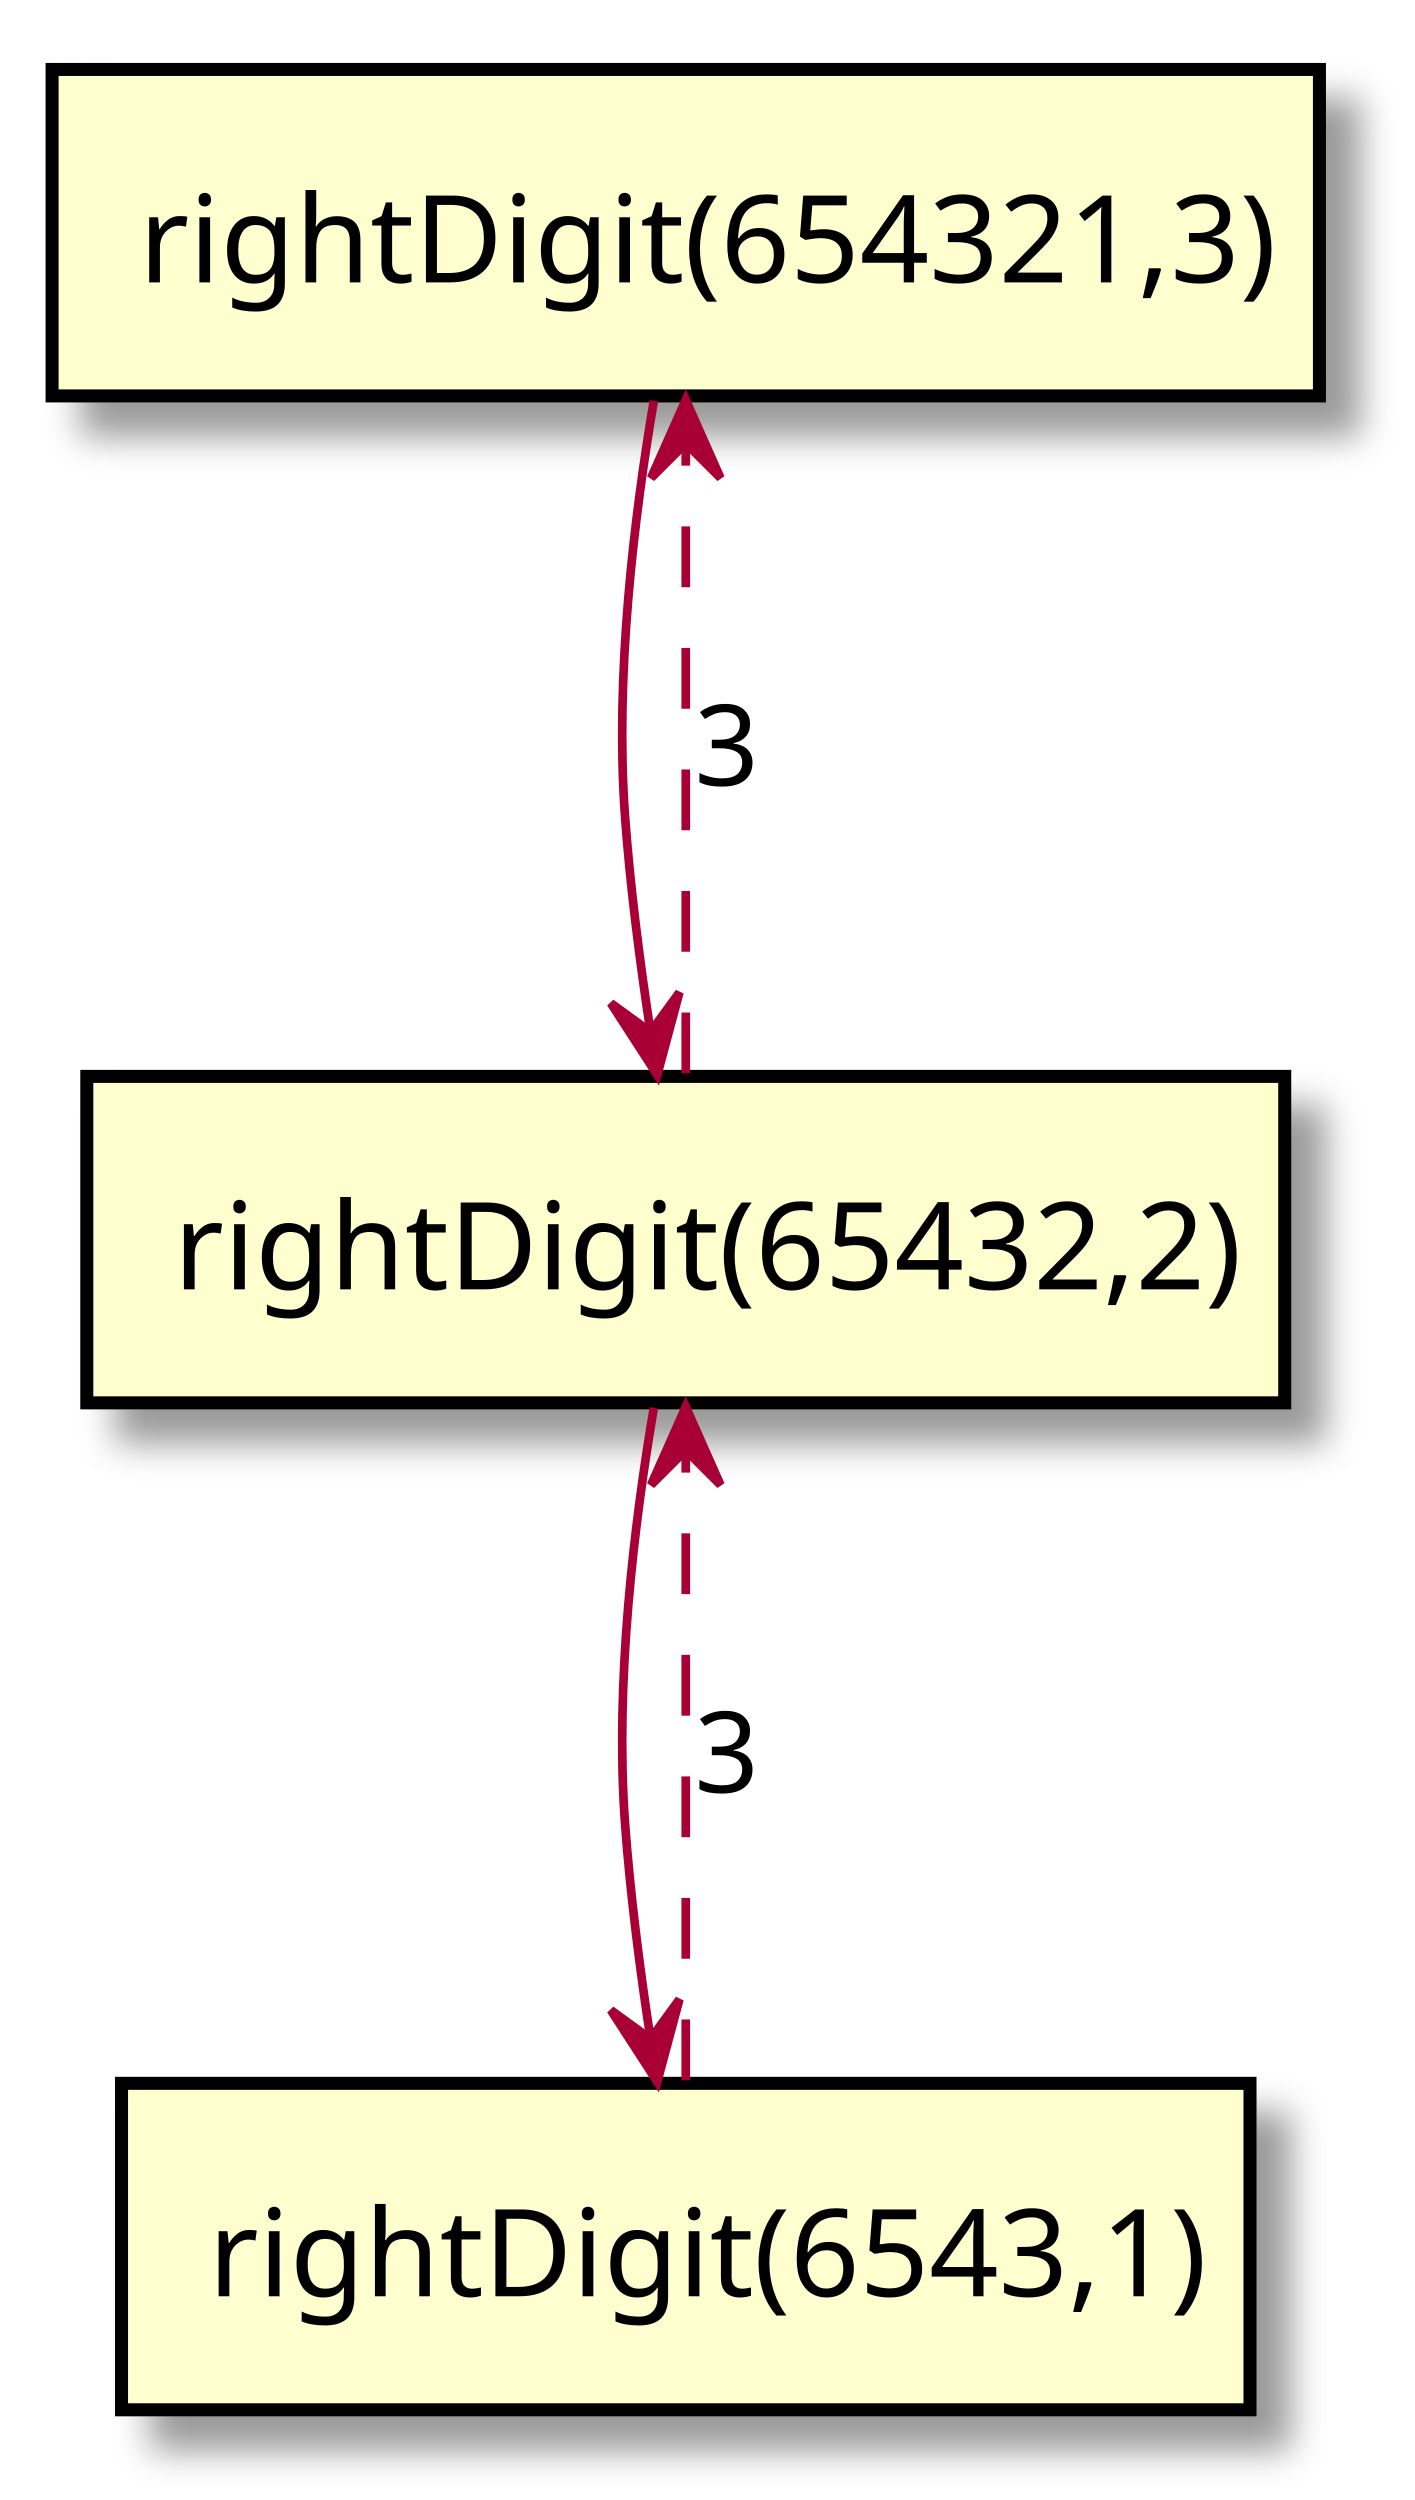
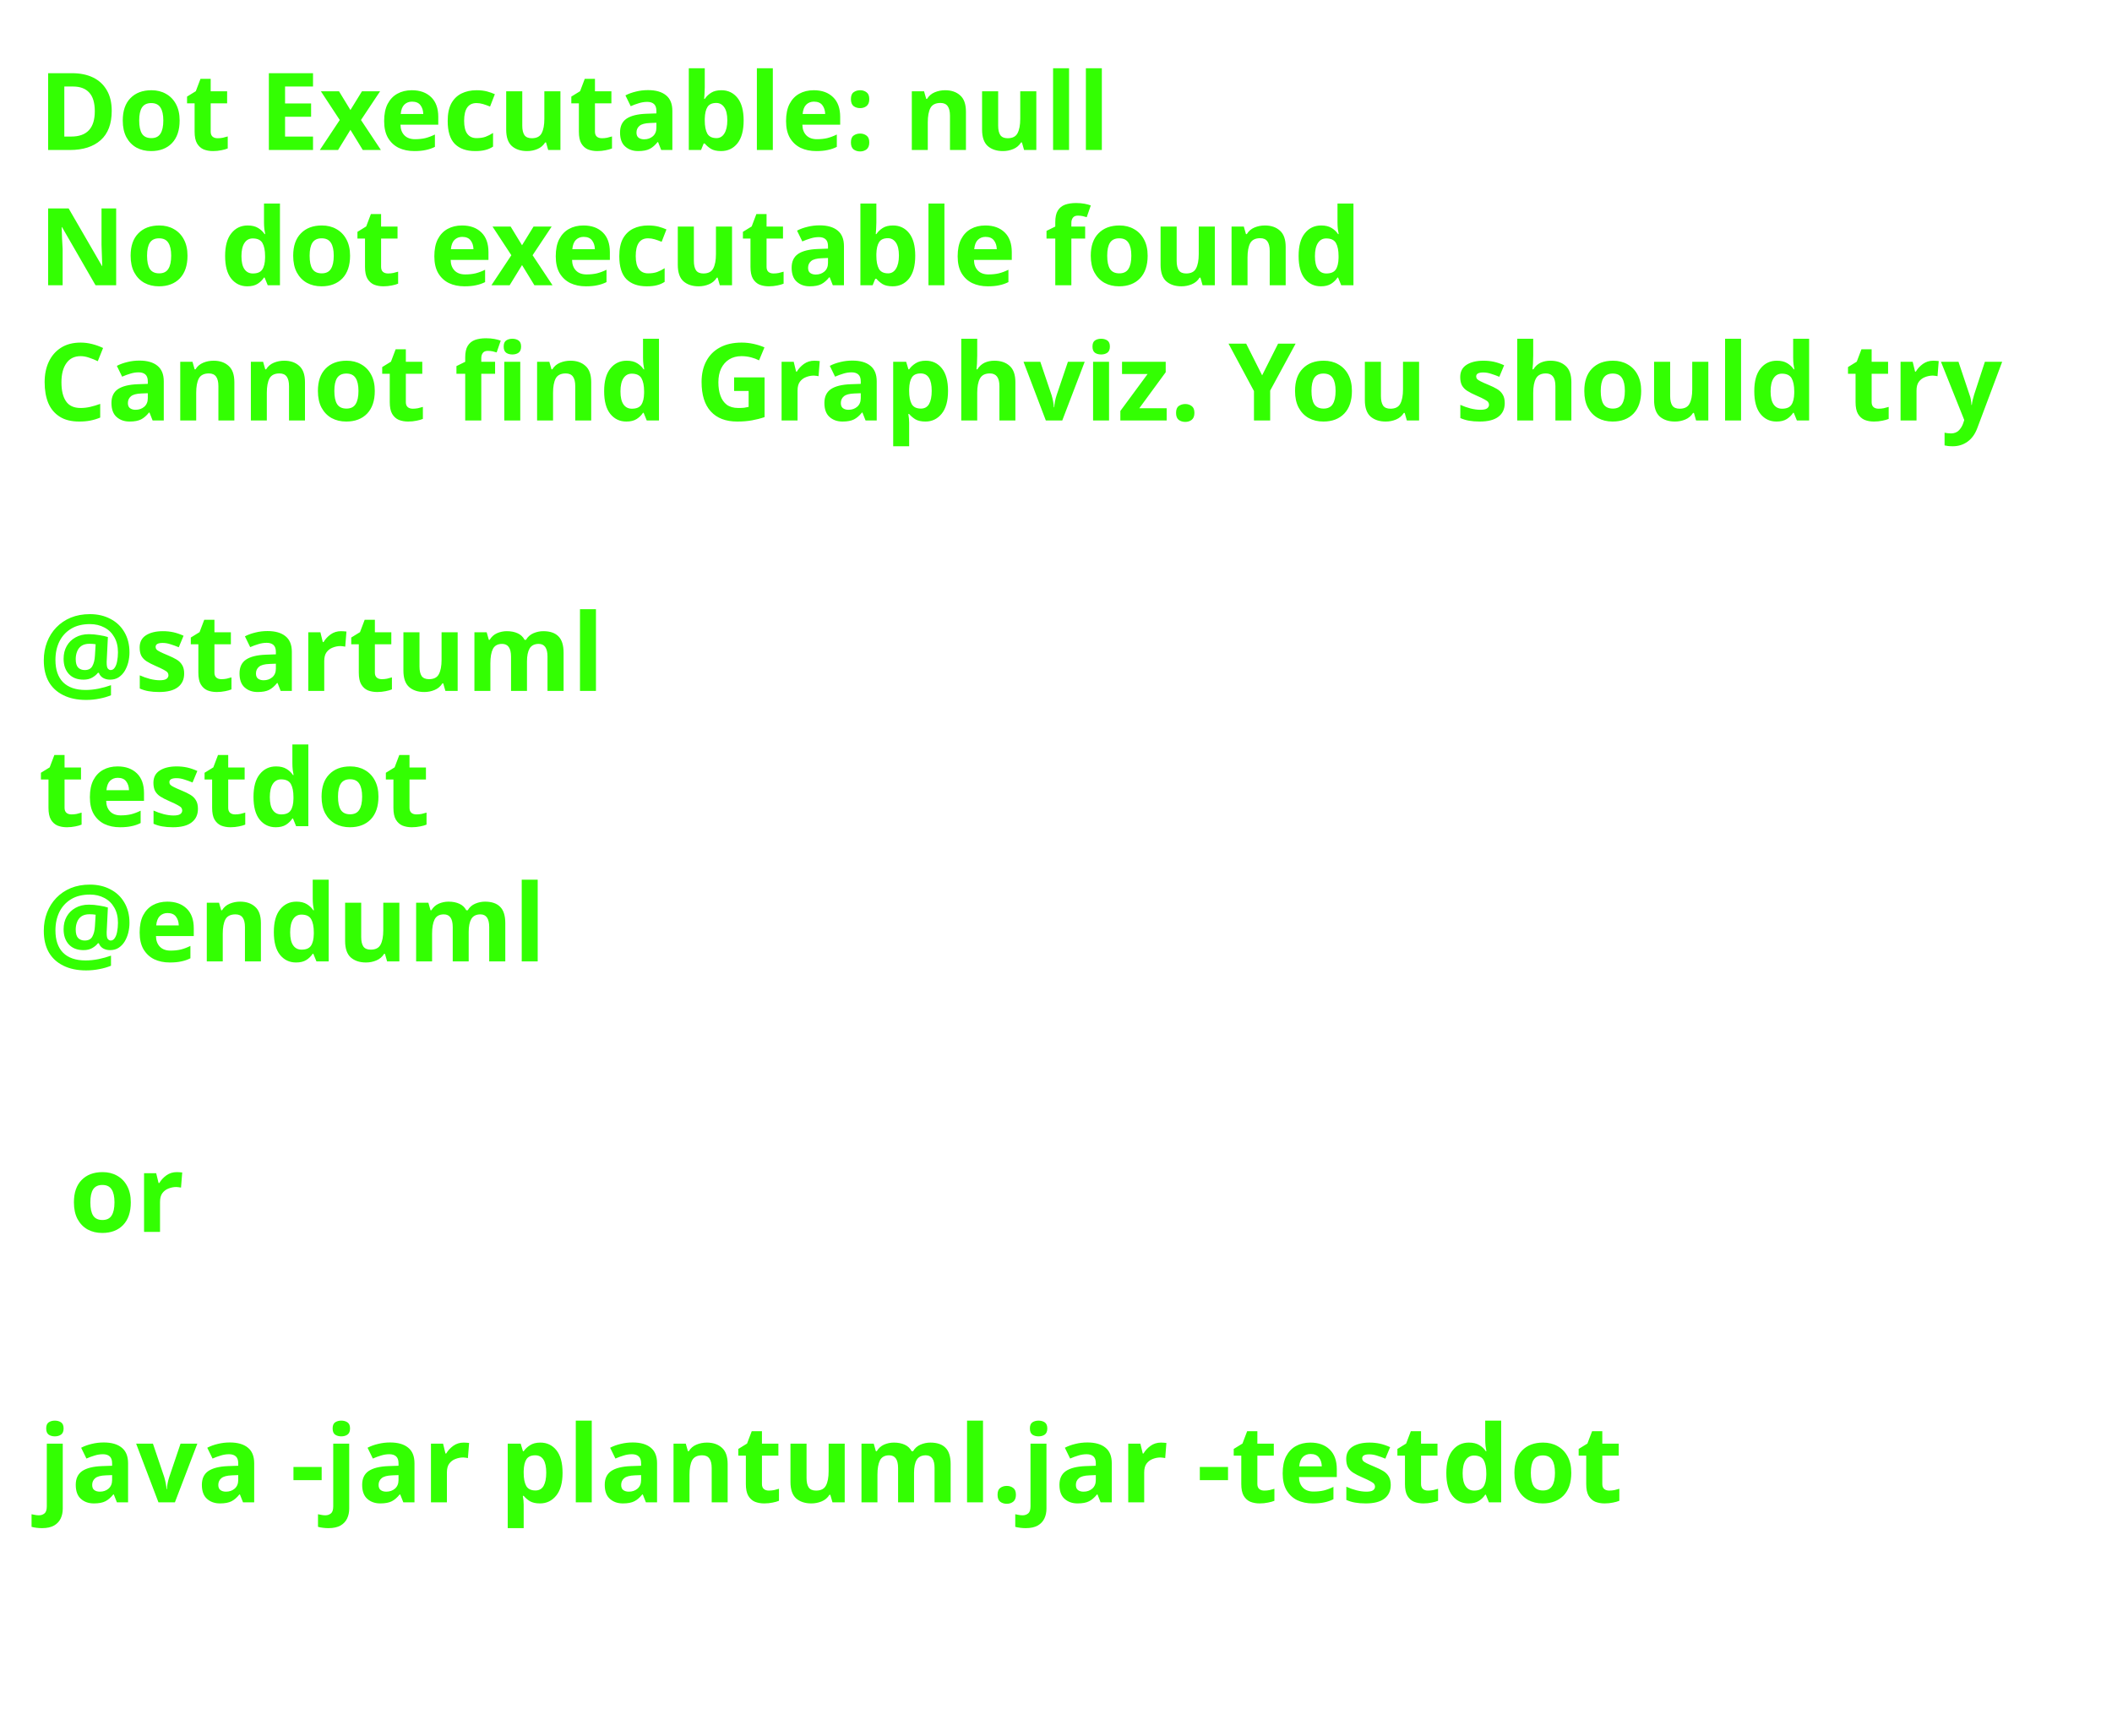
- <svg xmlns="http://www.w3.org/2000/svg" contentScriptType="application/ecmascript" contentStyleType="text/css" height="288px" preserveAspectRatio="none" style="width:163px;height:288px;" version="1.1" viewBox="0 0 163 288" width="163px" zoomAndPan="magnify">
-   <defs>
-     <filter height="300%" id="fyuj7ry7dzilf" width="300%" x="-1" y="-1">
-       <feGaussianBlur result="blurOut" stdDeviation="2.0" />
-       <feColorMatrix in="blurOut" result="blurOut2" type="matrix" values="0 0 0 0 0 0 0 0 0 0 0 0 0 0 0 0 0 0 .4 0" />
-       <feOffset dx="4.0" dy="4.0" in="blurOut2" result="blurOut3" />
-       <feBlend in="SourceGraphic" in2="blurOut3" mode="normal" />
-     </filter>
-   </defs>
+ <svg xmlns="http://www.w3.org/2000/svg" contentScriptType="application/ecmascript" contentStyleType="text/css" height="226px" preserveAspectRatio="none" style="width:275px;height:226px;background:#000000;" version="1.1" viewBox="0 0 275 226" width="275px" zoomAndPan="magnify">
+   <defs />
  <g>
-     <rect fill="#FEFECE" filter="url(#fyuj7ry7dzilf)" height="37.609" style="stroke: #000000; stroke-width: 1.5;" width="146" x="6" y="8" />
-     <text fill="#000000" font-family="sans-serif" font-size="14" lengthAdjust="spacingAndGlyphs" textLength="126" x="16" y="32.533">rightDigit(654321,3)</text>
-     <rect fill="#FEFECE" filter="url(#fyuj7ry7dzilf)" height="37.609" style="stroke: #000000; stroke-width: 1.5;" width="138" x="10" y="124" />
-     <text fill="#000000" font-family="sans-serif" font-size="14" lengthAdjust="spacingAndGlyphs" textLength="118" x="20" y="148.533">rightDigit(65432,2)</text>
-     <rect fill="#FEFECE" filter="url(#fyuj7ry7dzilf)" height="37.609" style="stroke: #000000; stroke-width: 1.5;" width="130" x="14" y="240" />
-     <text fill="#000000" font-family="sans-serif" font-size="14" lengthAdjust="spacingAndGlyphs" textLength="110" x="24" y="264.533">rightDigit(6543,1)</text>
-     <path d="M75.32,46.18 C73.067,59.42 70.825,77.796 72,94 C72.584,102.053 73.713,110.806 74.896,118.606 " fill="none" id="factorial-factorial5" style="stroke: #A80036; stroke-width: 1.0;" />
-     <polygon fill="#A80036" points="75.717,123.834,78.27,114.322,74.94,118.895,70.367,115.565,75.717,123.834" style="stroke: #A80036; stroke-width: 1.0;" />
-     <path d="M79,123.643 C79,103.964 79,72.672 79,51.277 " fill="none" id="factorial5-factorial" style="stroke: #A80036; stroke-width: 1.0; stroke-dasharray: 7.0,7.0;" />
-     <polygon fill="#A80036" points="79,46.064,75,55.064,79,51.064,83,55.064,79,46.064" style="stroke: #A80036; stroke-width: 1.0;" />
-     <text fill="#000000" font-family="sans-serif" font-size="13" lengthAdjust="spacingAndGlyphs" textLength="7" x="80" y="90.495">3</text>
-     <path d="M75.32,162.18 C73.067,175.42 70.825,193.796 72,210 C72.584,218.053 73.713,226.806 74.896,234.606 " fill="none" id="factorial5-factorial4" style="stroke: #A80036; stroke-width: 1.0;" />
-     <polygon fill="#A80036" points="75.717,239.834,78.271,230.322,74.941,234.894,70.368,231.564,75.717,239.834" style="stroke: #A80036; stroke-width: 1.0;" />
-     <path d="M79,239.643 C79,219.964 79,188.672 79,167.277 " fill="none" id="factorial4-factorial5" style="stroke: #A80036; stroke-width: 1.0; stroke-dasharray: 7.0,7.0;" />
-     <polygon fill="#A80036" points="79,162.064,75,171.064,79,167.064,83,171.064,79,162.064" style="stroke: #A80036; stroke-width: 1.0;" />
-     <text fill="#000000" font-family="sans-serif" font-size="13" lengthAdjust="spacingAndGlyphs" textLength="7" x="80" y="206.495">3</text>
+     <text fill="#33FF02" font-family="sans-serif" font-size="14" font-weight="bold" lengthAdjust="spacingAndGlyphs" textLength="140" x="5" y="19.533">Dot Executable: null</text>
+     <text fill="#33FF02" font-family="sans-serif" font-size="14" font-weight="bold" lengthAdjust="spacingAndGlyphs" textLength="173" x="5" y="37.143">No dot executable found</text>
+     <text fill="#33FF02" font-family="sans-serif" font-size="14" font-weight="bold" lengthAdjust="spacingAndGlyphs" textLength="258" x="5" y="54.752">Cannot find Graphviz. You should try</text>
+     <text fill="#33FF02" font-family="sans-serif" font-size="14" font-weight="bold" lengthAdjust="spacingAndGlyphs" textLength="0" x="9" y="72.361" />
+     <text fill="#33FF02" font-family="sans-serif" font-size="14" font-weight="bold" lengthAdjust="spacingAndGlyphs" textLength="71" x="5" y="89.971">@startuml</text>
+     <text fill="#33FF02" font-family="sans-serif" font-size="14" font-weight="bold" lengthAdjust="spacingAndGlyphs" textLength="50" x="5" y="107.58">testdot</text>
+     <text fill="#33FF02" font-family="sans-serif" font-size="14" font-weight="bold" lengthAdjust="spacingAndGlyphs" textLength="66" x="5" y="125.189">@enduml</text>
+     <text fill="#33FF02" font-family="sans-serif" font-size="14" font-weight="bold" lengthAdjust="spacingAndGlyphs" textLength="0" x="9" y="142.799" />
+     <text fill="#33FF02" font-family="sans-serif" font-size="14" font-weight="bold" lengthAdjust="spacingAndGlyphs" textLength="15" x="9" y="160.408">or</text>
+     <text fill="#33FF02" font-family="sans-serif" font-size="14" font-weight="bold" lengthAdjust="spacingAndGlyphs" textLength="0" x="9" y="178.018" />
+     <text fill="#33FF02" font-family="sans-serif" font-size="14" font-weight="bold" lengthAdjust="spacingAndGlyphs" textLength="201" x="5" y="195.627">java -jar plantuml.jar -testdot</text>
+     <text fill="#33FF02" font-family="sans-serif" font-size="14" font-weight="bold" lengthAdjust="spacingAndGlyphs" textLength="0" x="9" y="213.236" />
  </g>
</svg>
